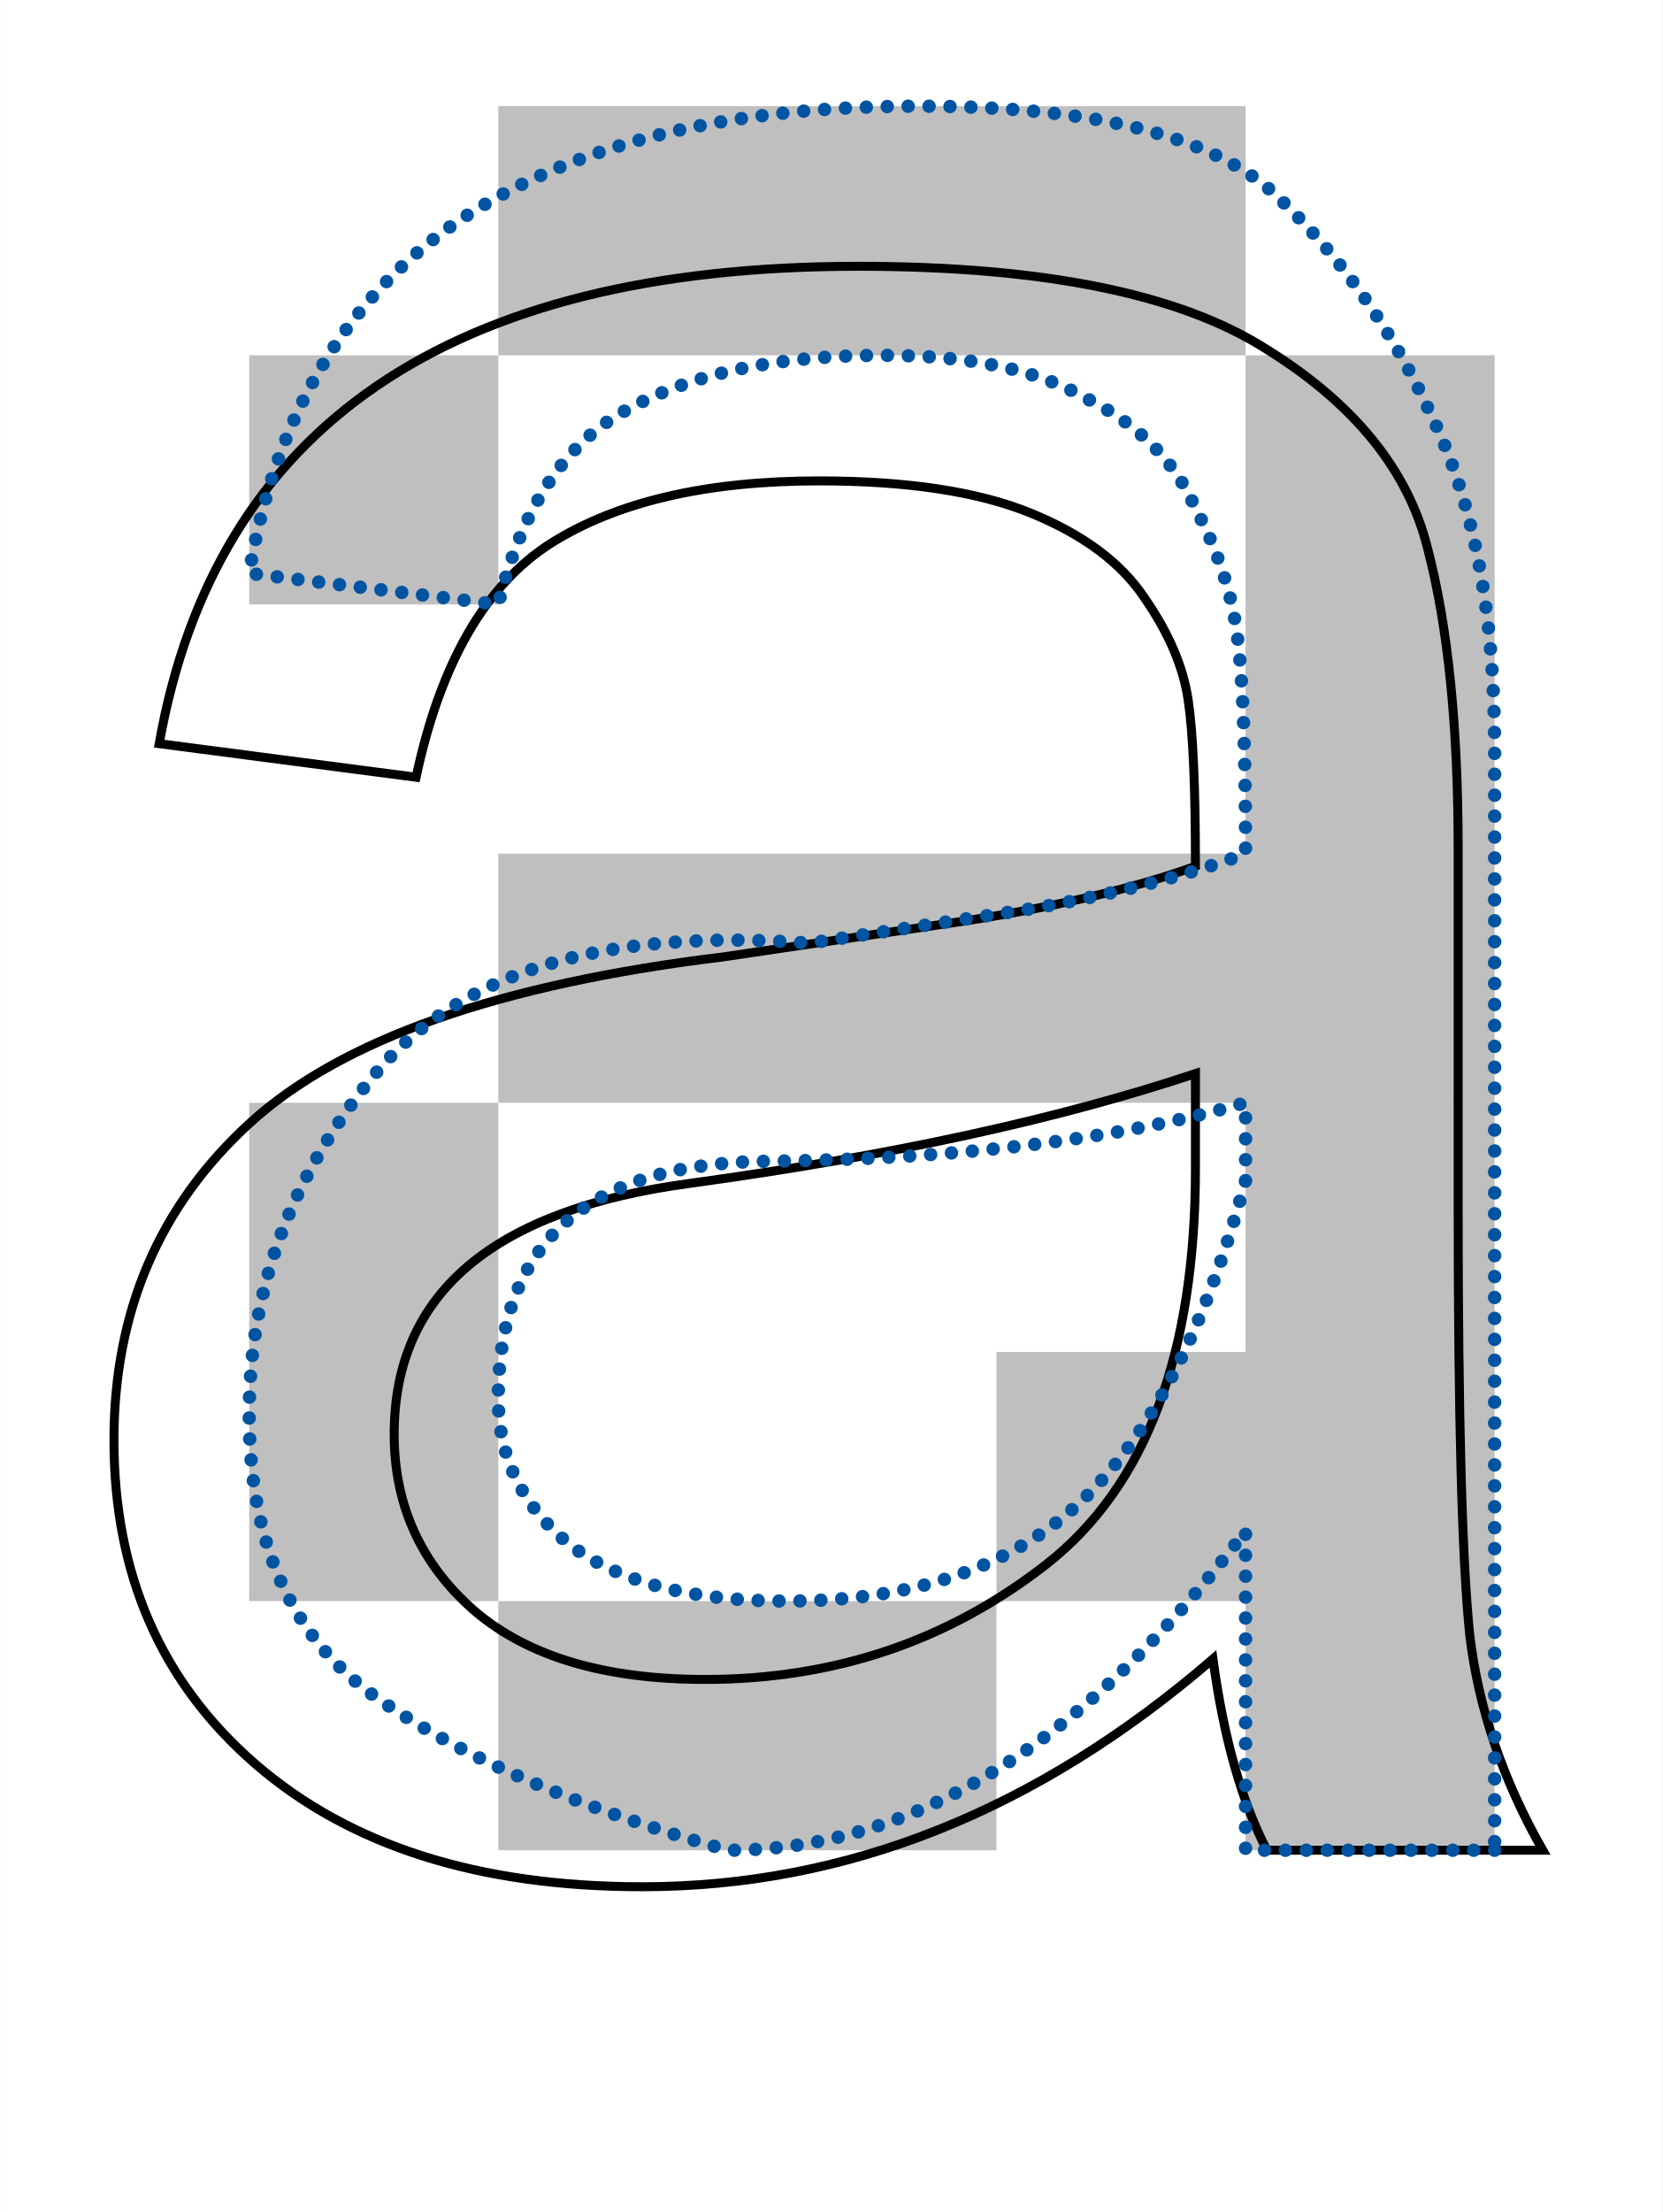
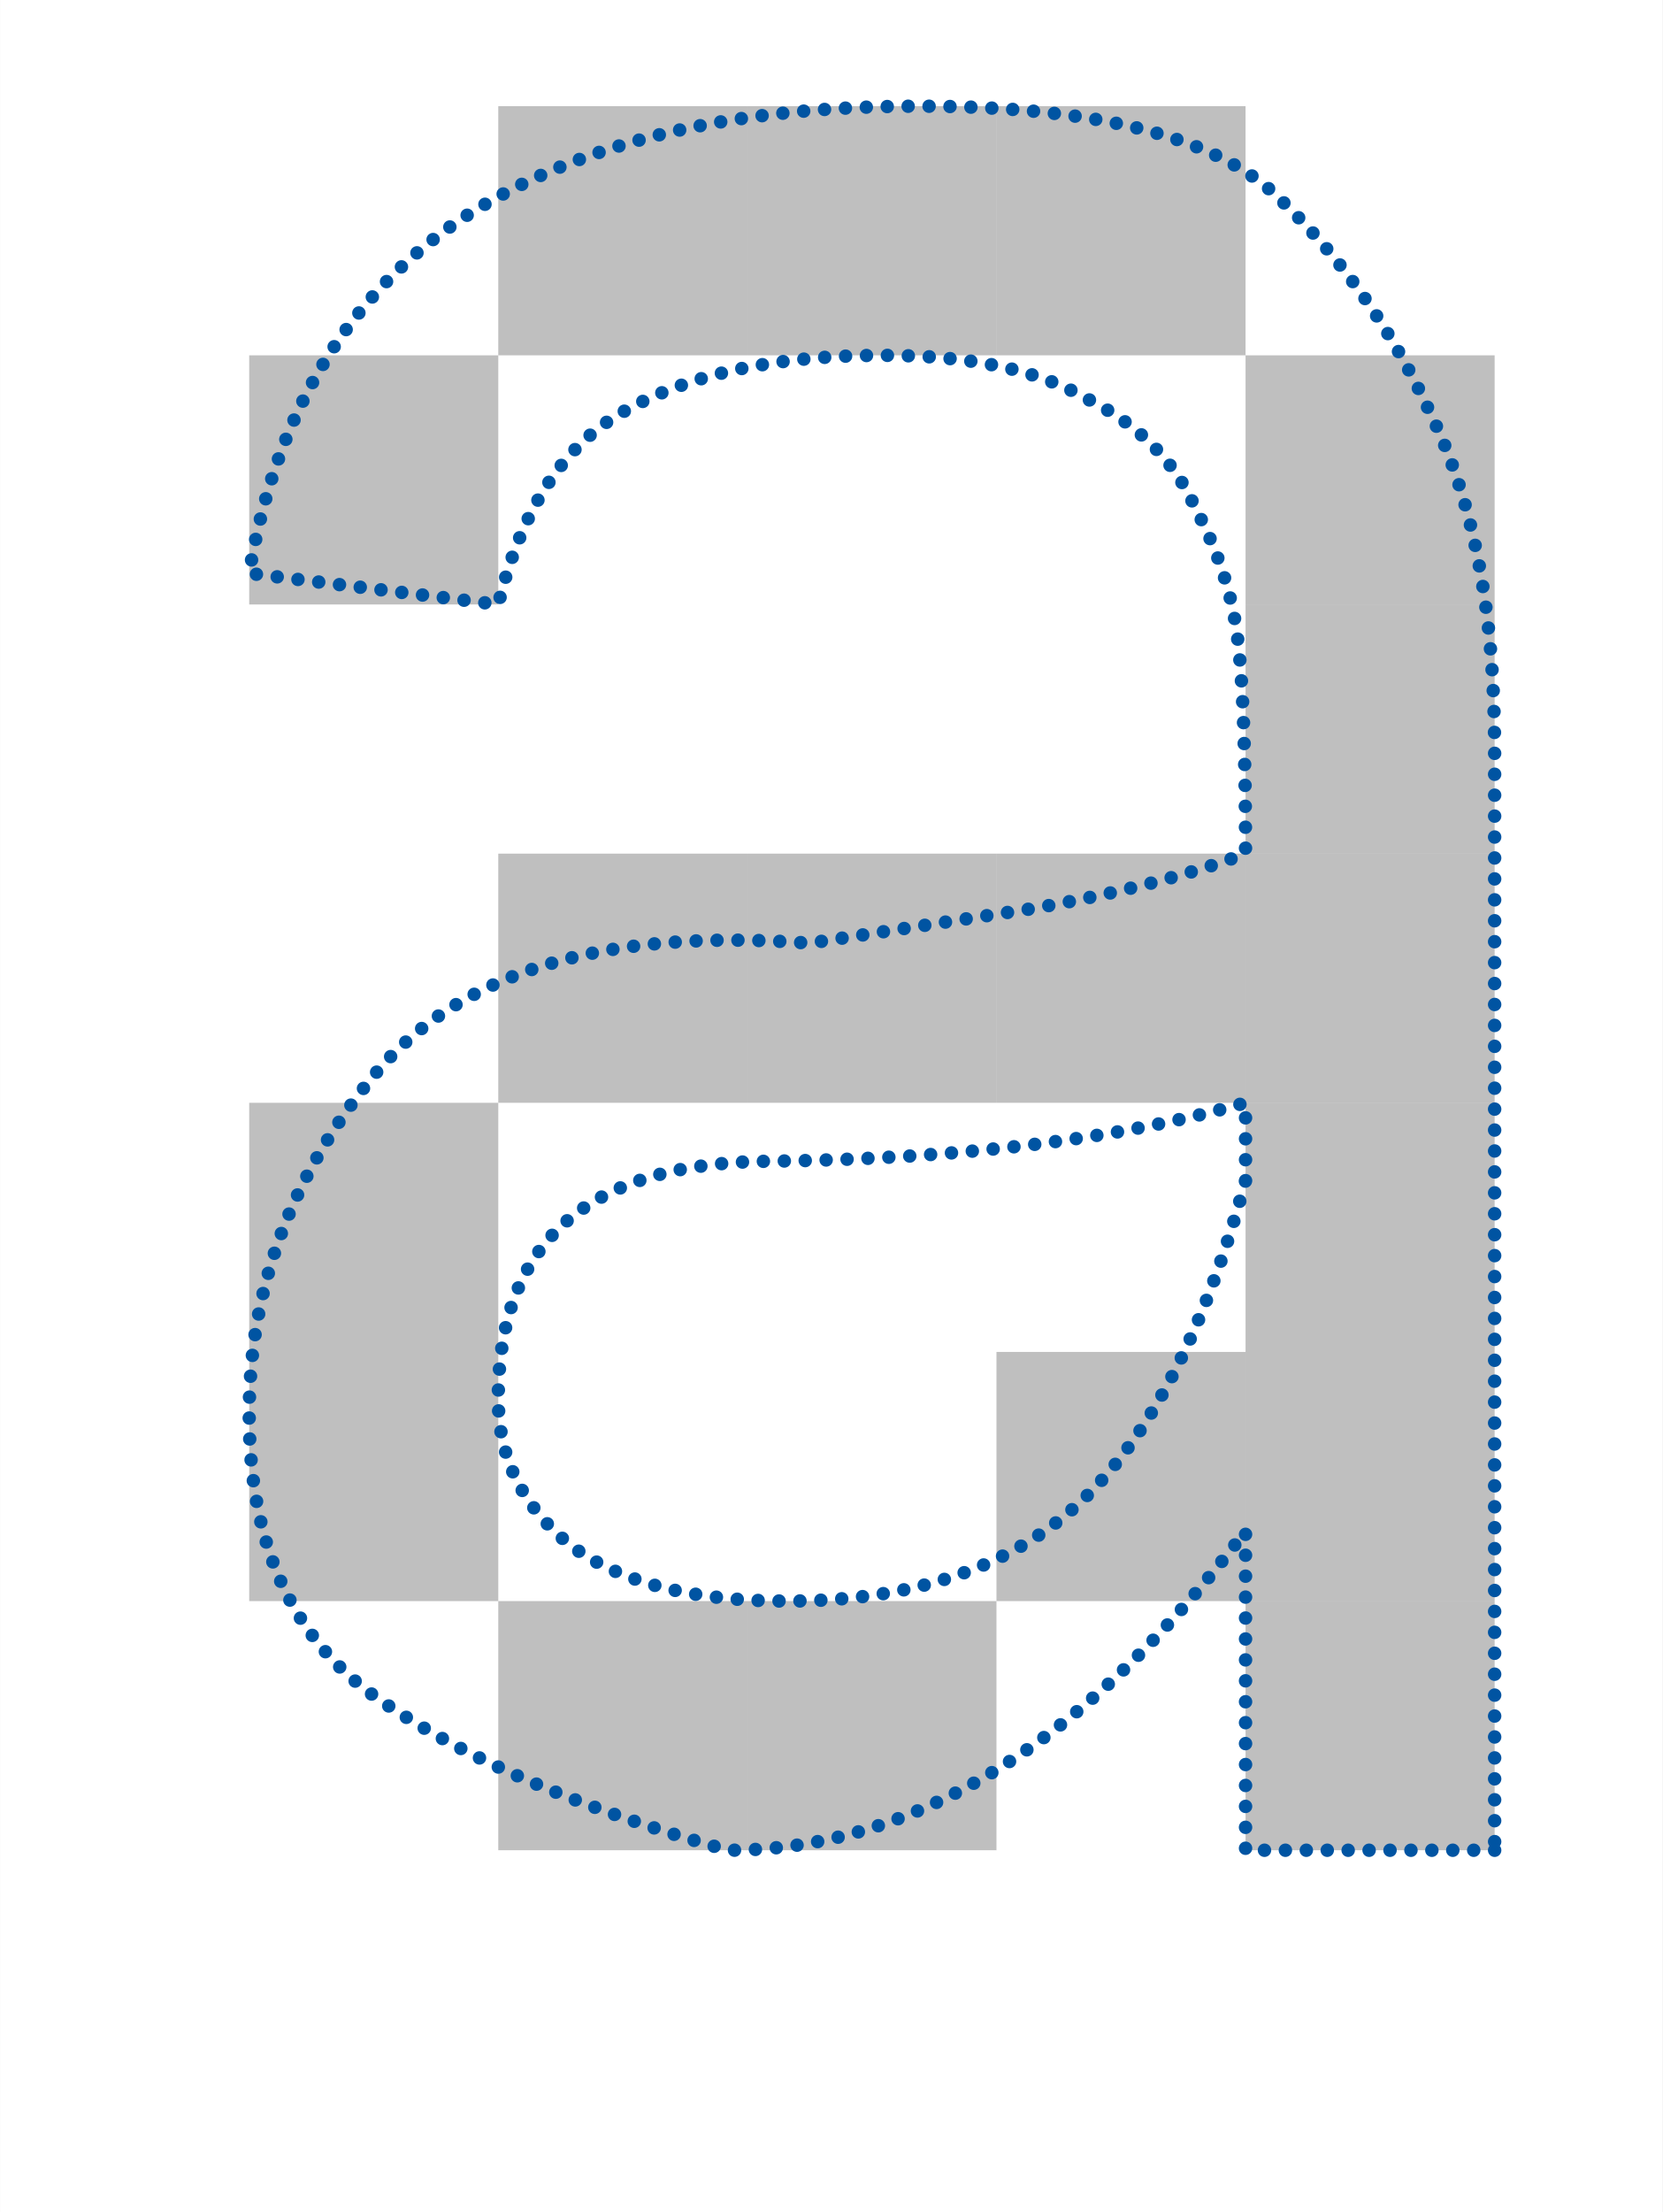
<svg xmlns="http://www.w3.org/2000/svg" viewBox="0.000 -1267.400 1139.000 1515.200" width="1139" height="1515">
  <rect x="0.000" y="-1267.400" width="1139.000" height="1515.200" fill="#fff" />
  <rect x="341.333" y="-1194.667" width="170.667" height="170.667" fill="rgb(0,0,0)" fill-opacity="0.250" />
  <rect x="512.000" y="-1194.667" width="170.667" height="170.667" fill="rgb(0,0,0)" fill-opacity="0.250" />
  <rect x="682.667" y="-1194.667" width="170.667" height="170.667" fill="rgb(0,0,0)" fill-opacity="0.250" />
  <rect x="170.667" y="-1024.000" width="170.667" height="170.667" fill="rgb(0,0,0)" fill-opacity="0.250" />
  <rect x="853.333" y="-1024.000" width="170.667" height="170.667" fill="rgb(0,0,0)" fill-opacity="0.250" />
  <rect x="853.333" y="-853.333" width="170.667" height="170.667" fill="rgb(0,0,0)" fill-opacity="0.250" />
  <rect x="341.333" y="-682.667" width="170.667" height="170.667" fill="rgb(0,0,0)" fill-opacity="0.250" />
  <rect x="512.000" y="-682.667" width="170.667" height="170.667" fill="rgb(0,0,0)" fill-opacity="0.250" />
  <rect x="682.667" y="-682.667" width="170.667" height="170.667" fill="rgb(0,0,0)" fill-opacity="0.250" />
  <rect x="853.333" y="-682.667" width="170.667" height="170.667" fill="rgb(0,0,0)" fill-opacity="0.250" />
  <rect x="170.667" y="-512.000" width="170.667" height="170.667" fill="rgb(0,0,0)" fill-opacity="0.250" />
  <rect x="853.333" y="-512.000" width="170.667" height="170.667" fill="rgb(0,0,0)" fill-opacity="0.250" />
  <rect x="170.667" y="-341.333" width="170.667" height="170.667" fill="rgb(0,0,0)" fill-opacity="0.250" />
  <rect x="682.667" y="-341.333" width="170.667" height="170.667" fill="rgb(0,0,0)" fill-opacity="0.250" />
  <rect x="853.333" y="-341.333" width="170.667" height="170.667" fill="rgb(0,0,0)" fill-opacity="0.250" />
  <rect x="341.333" y="-170.667" width="170.667" height="170.667" fill="rgb(0,0,0)" fill-opacity="0.250" />
  <rect x="512.000" y="-170.667" width="170.667" height="170.667" fill="rgb(0,0,0)" fill-opacity="0.250" />
  <rect x="853.333" y="-170.667" width="170.667" height="170.667" fill="rgb(0,0,0)" fill-opacity="0.250" />
-   <path d="M 1057.000 0.000 L 868.000 0.000 Q 842.000 -50.000 831.000 -131.000 Q 650.000 25.000 440.000 25.000 Q 272.000 25.000 175.000 -59.000 Q 78.000 -143.000 78.000 -281.000 Q 78.000 -413.000 171.000 -498.000 Q 265.000 -584.000 496.000 -612.000 L 664.000 -637.000 Q 758.000 -652.000 819.000 -674.000 Q 819.000 -755.000 814.000 -788.000 Q 809.000 -822.000 784.000 -858.000 Q 760.000 -894.000 706.000 -916.000 Q 652.000 -938.000 561.000 -938.000 Q 445.000 -938.000 377.000 -895.000 Q 310.000 -852.000 285.000 -735.000 L 109.000 -758.000 Q 138.000 -921.000 258.000 -1003.000 Q 378.000 -1085.000 588.000 -1085.000 Q 779.000 -1085.000 868.000 -1028.000 Q 958.000 -972.000 978.000 -892.000 Q 999.000 -812.000 999.000 -686.000 L 999.000 -444.000 Q 999.000 -223.000 1007.000 -147.000 Q 1016.000 -72.000 1057.000 0.000 Z M 819.000 -467.000 L 819.000 -532.000 Q 678.000 -485.000 474.000 -457.000 Q 270.000 -430.000 270.000 -285.000 Q 270.000 -212.000 325.000 -164.000 Q 380.000 -117.000 483.000 -117.000 Q 616.000 -117.000 717.000 -196.000 Q 819.000 -276.000 819.000 -467.000 Z" fill="none" stroke="#000" stroke-width="6.144" />
  <path d="M 1024.000 -0.000 L 853.333 -0.000 Q 853.333 -58.667 853.333 -218.667 Q 688.000 -0.000 498.667 -0.000 Q 346.667 -42.667 258.667 -104.000 Q 170.667 -165.333 170.667 -298.667 Q 170.667 -426.667 256.000 -530.667 Q 344.000 -637.333 554.667 -621.333 L 709.333 -645.333 Q 797.333 -661.333 853.333 -682.667 Q 853.333 -786.667 848.000 -829.333 Q 842.667 -874.667 818.667 -920.000 Q 797.333 -968.000 744.000 -994.667 Q 693.333 -1024.000 605.333 -1024.000 Q 496.000 -1024.000 429.333 -986.667 Q 365.333 -952.000 341.333 -853.333 L 170.667 -874.667 Q 197.333 -1034.667 312.000 -1114.667 Q 429.333 -1194.667 629.333 -1194.667 Q 813.333 -1194.667 877.333 -1130.667 Q 941.333 -1069.333 981.333 -981.333 Q 1024.000 -893.333 1024.000 -754.667 L 1024.000 -488.000 Q 1024.000 -245.333 1024.000 -162.667 Q 1024.000 -80.000 1024.000 -0.000 Z M 853.333 -458.667 L 853.333 -512.000 Q 722.667 -474.667 530.667 -472.000 Q 341.333 -472.000 341.333 -309.333 Q 341.333 -248.000 392.000 -208.000 Q 442.667 -170.667 538.667 -170.667 Q 664.000 -170.667 736.000 -234.667 Q 810.667 -301.333 853.333 -458.667 Z" fill="none" stroke="#0054a2" stroke-width="9.216" stroke-dasharray="0.000 14.336" stroke-linecap="round" />
</svg>
